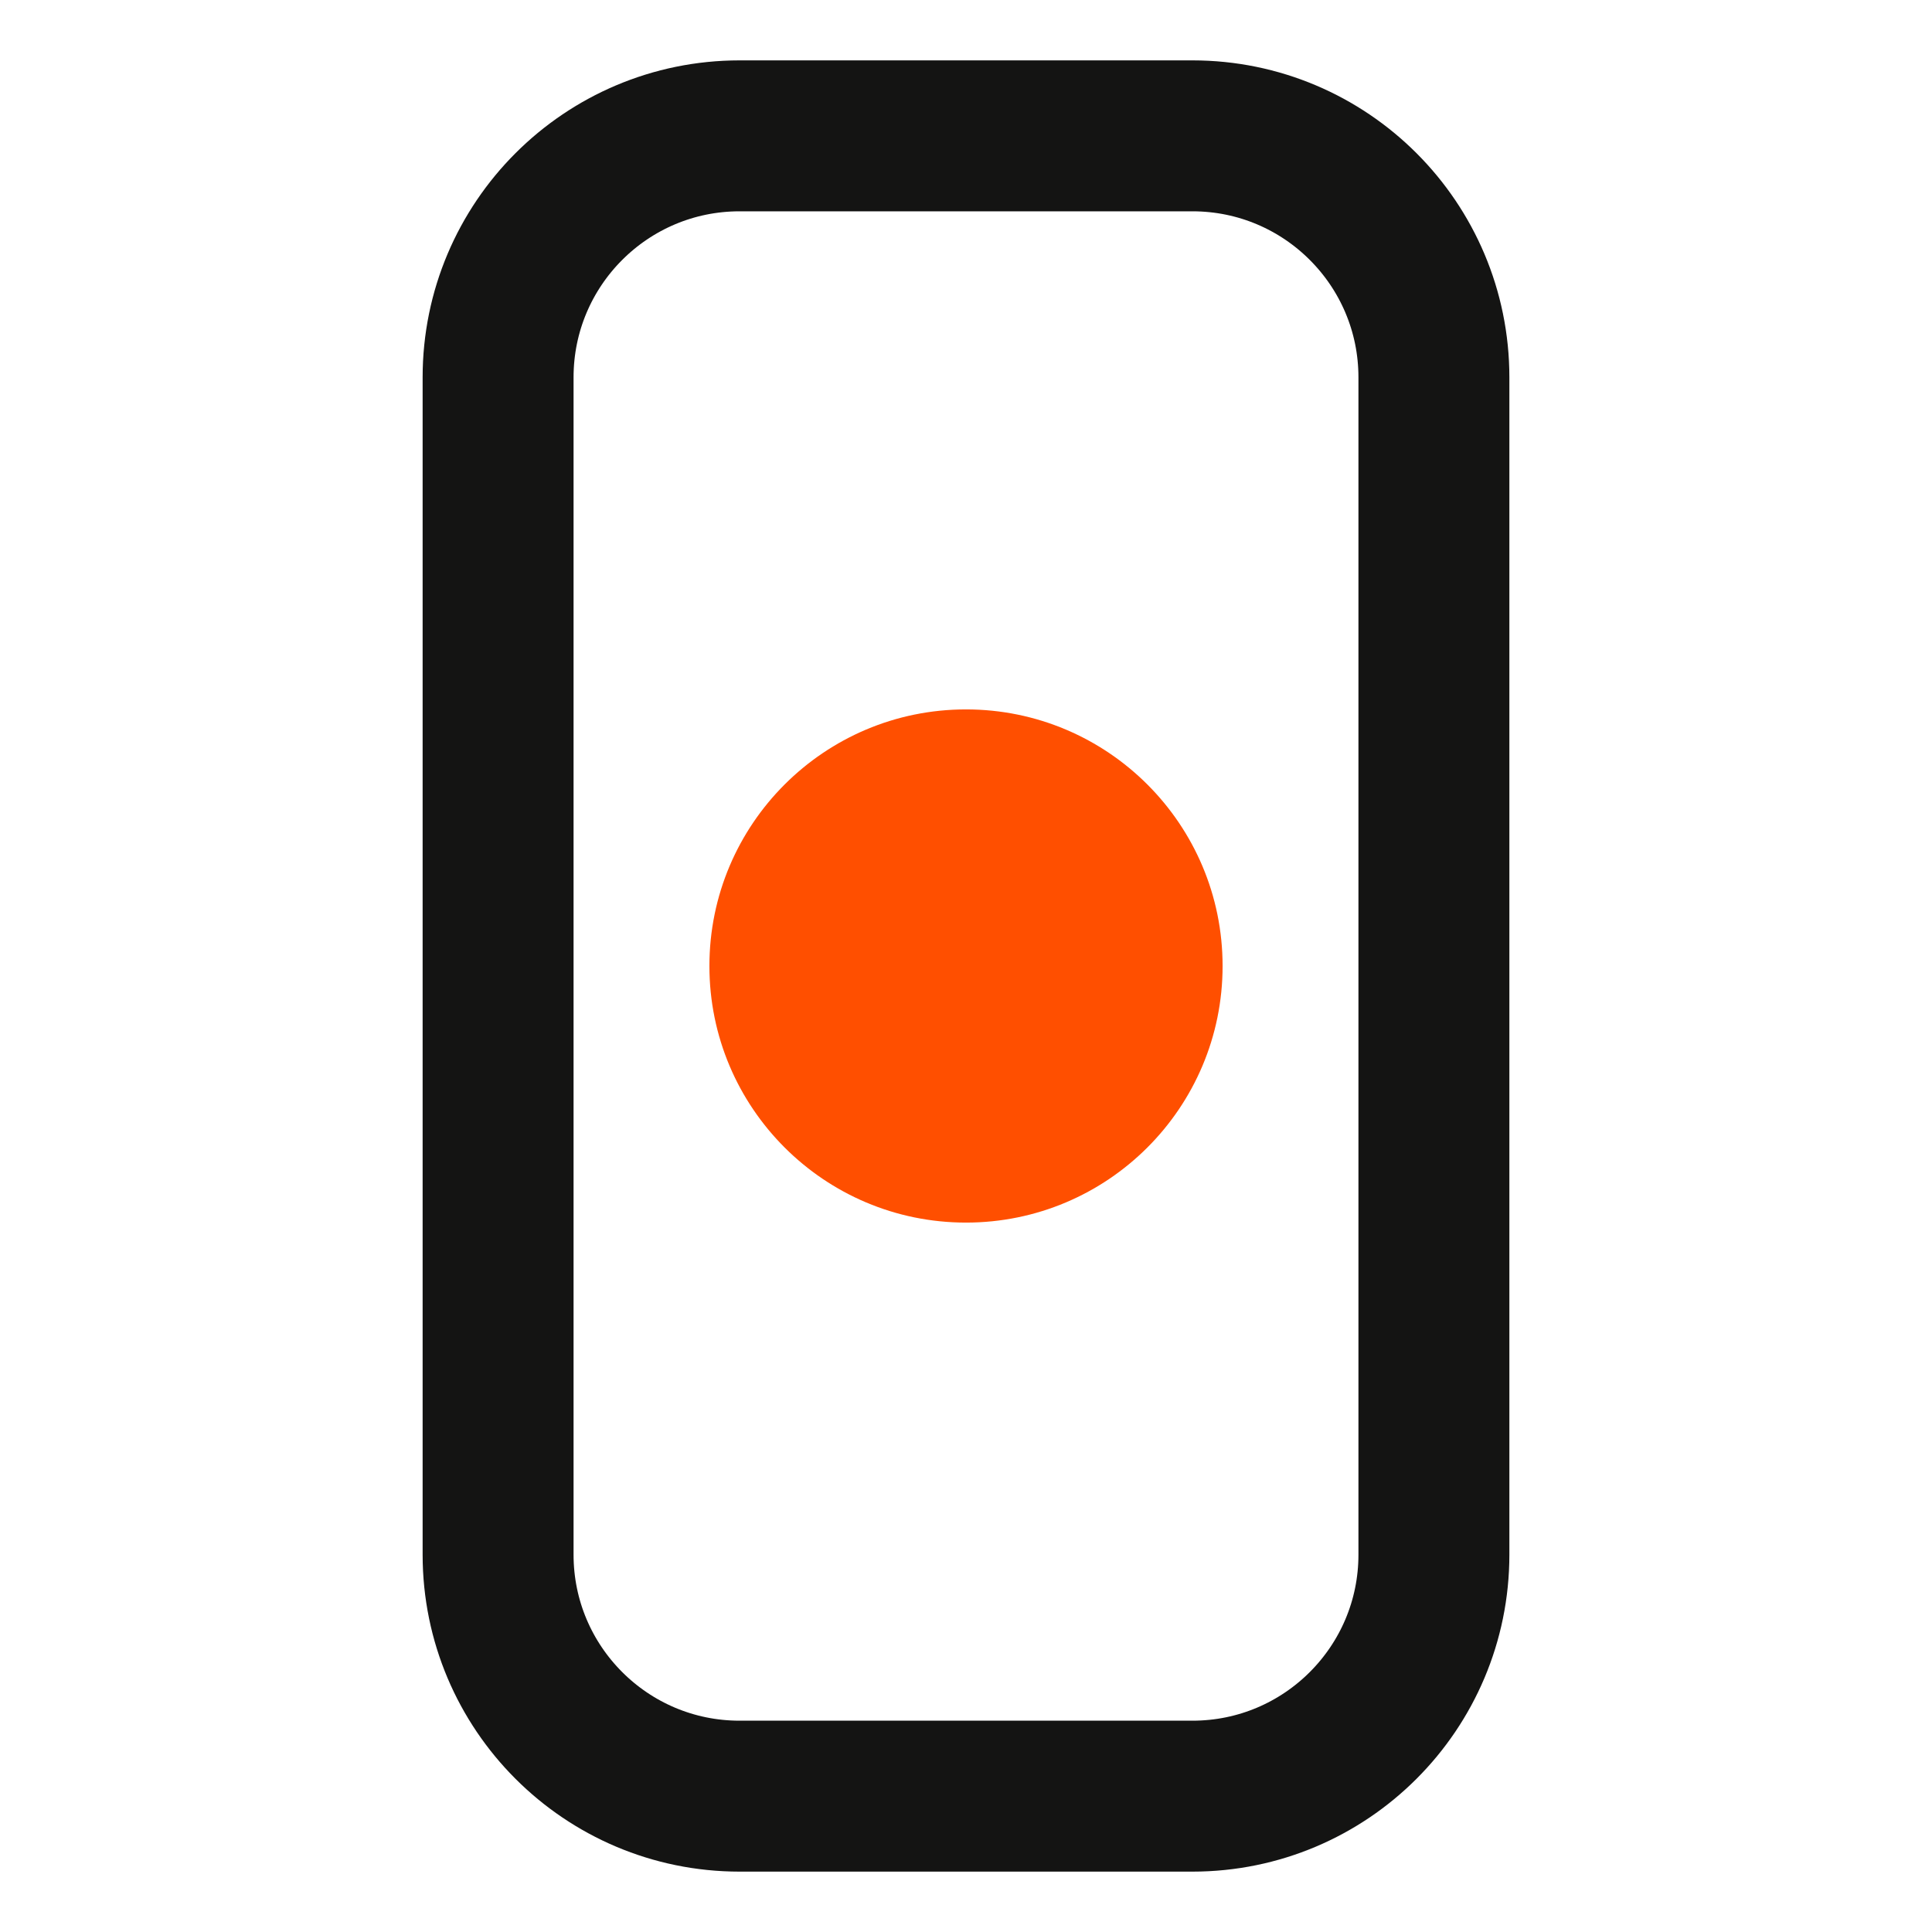
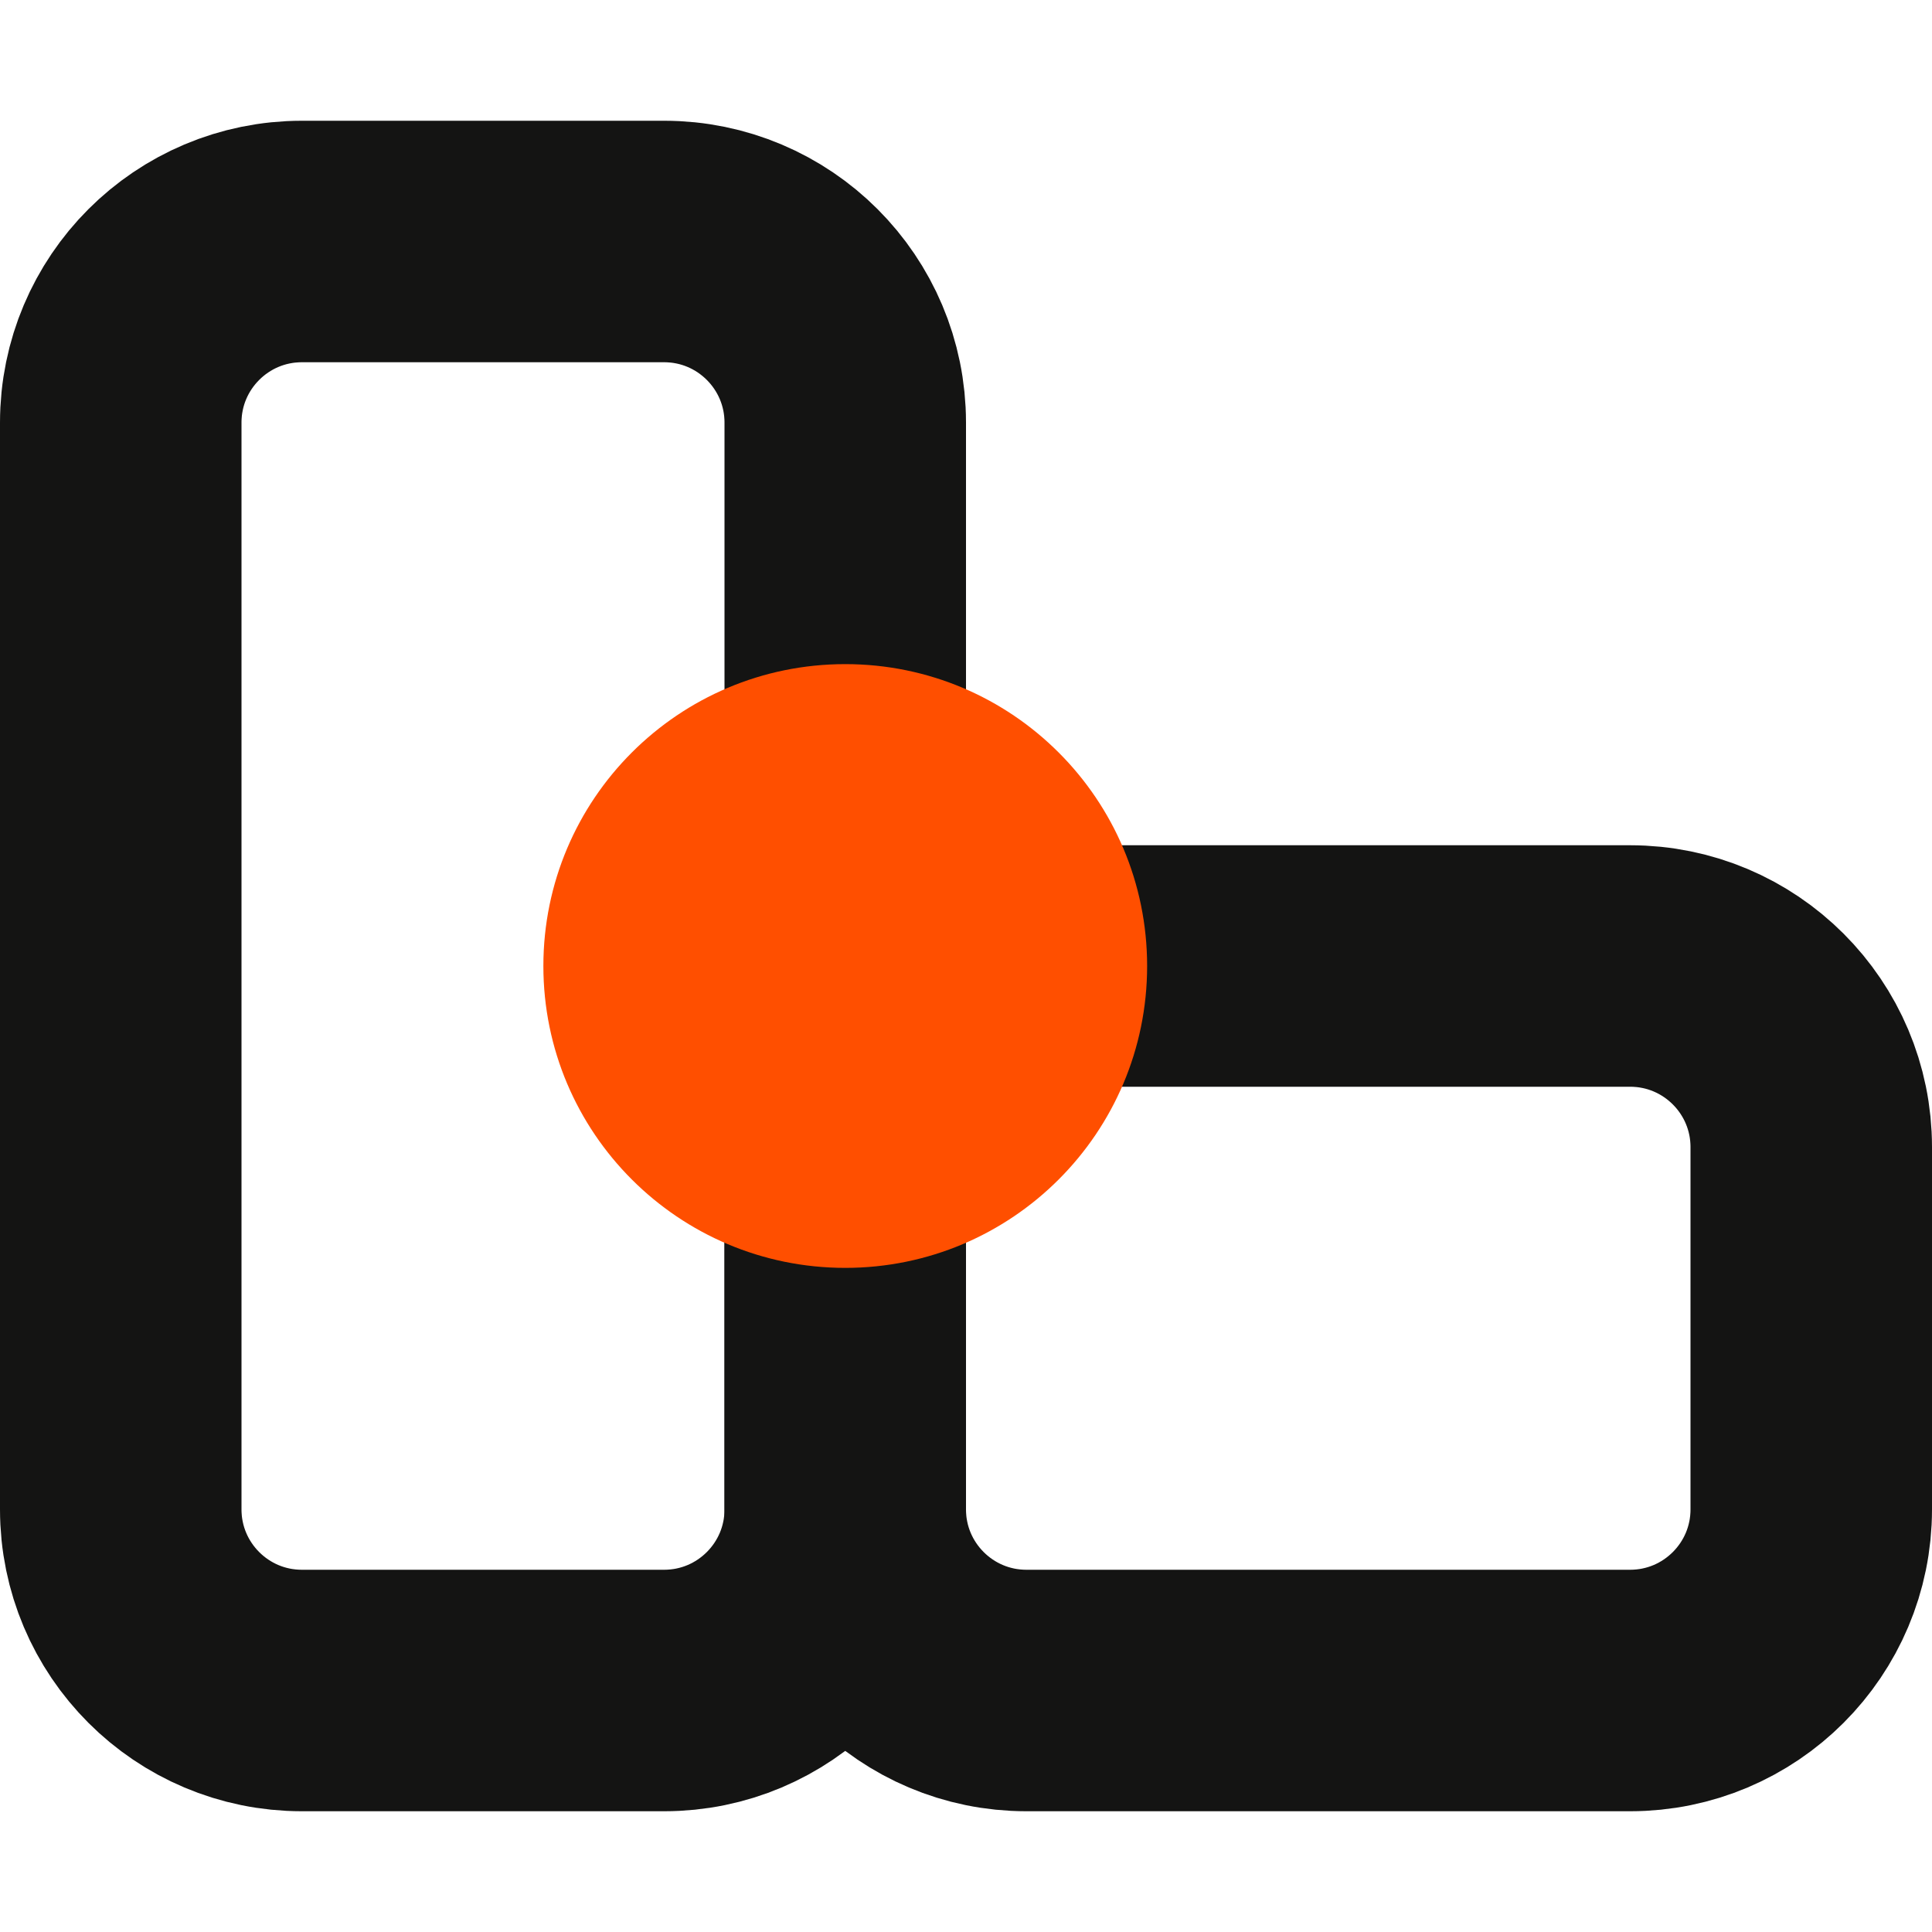
- <svg xmlns="http://www.w3.org/2000/svg" viewBox="0 0 32 32">
+ <svg xmlns="http://www.w3.org/2000/svg" viewBox="0 0 32 32" width="32" height="32">
  <style>.f{fill:none;stroke:#141413}@media (prefers-color-scheme:dark){.f{stroke:#F1F2F4}}</style>
-   <rect class="f" x="8.25" y="2.25" width="15.5" height="27.5" rx="4" stroke-width="2.5" />
-   <circle cx="16" cy="16" r="4.25" fill="#FF4F00" />
+   <g class="f" stroke-width="4">
+     <rect x="2" y="4" width="12" height="24" rx="3" />
+     <rect x="14" y="16" width="16" height="12" rx="3" />
+   </g>
+   <circle cx="14" cy="16" r="5" fill="#FF4F00" />
</svg>
